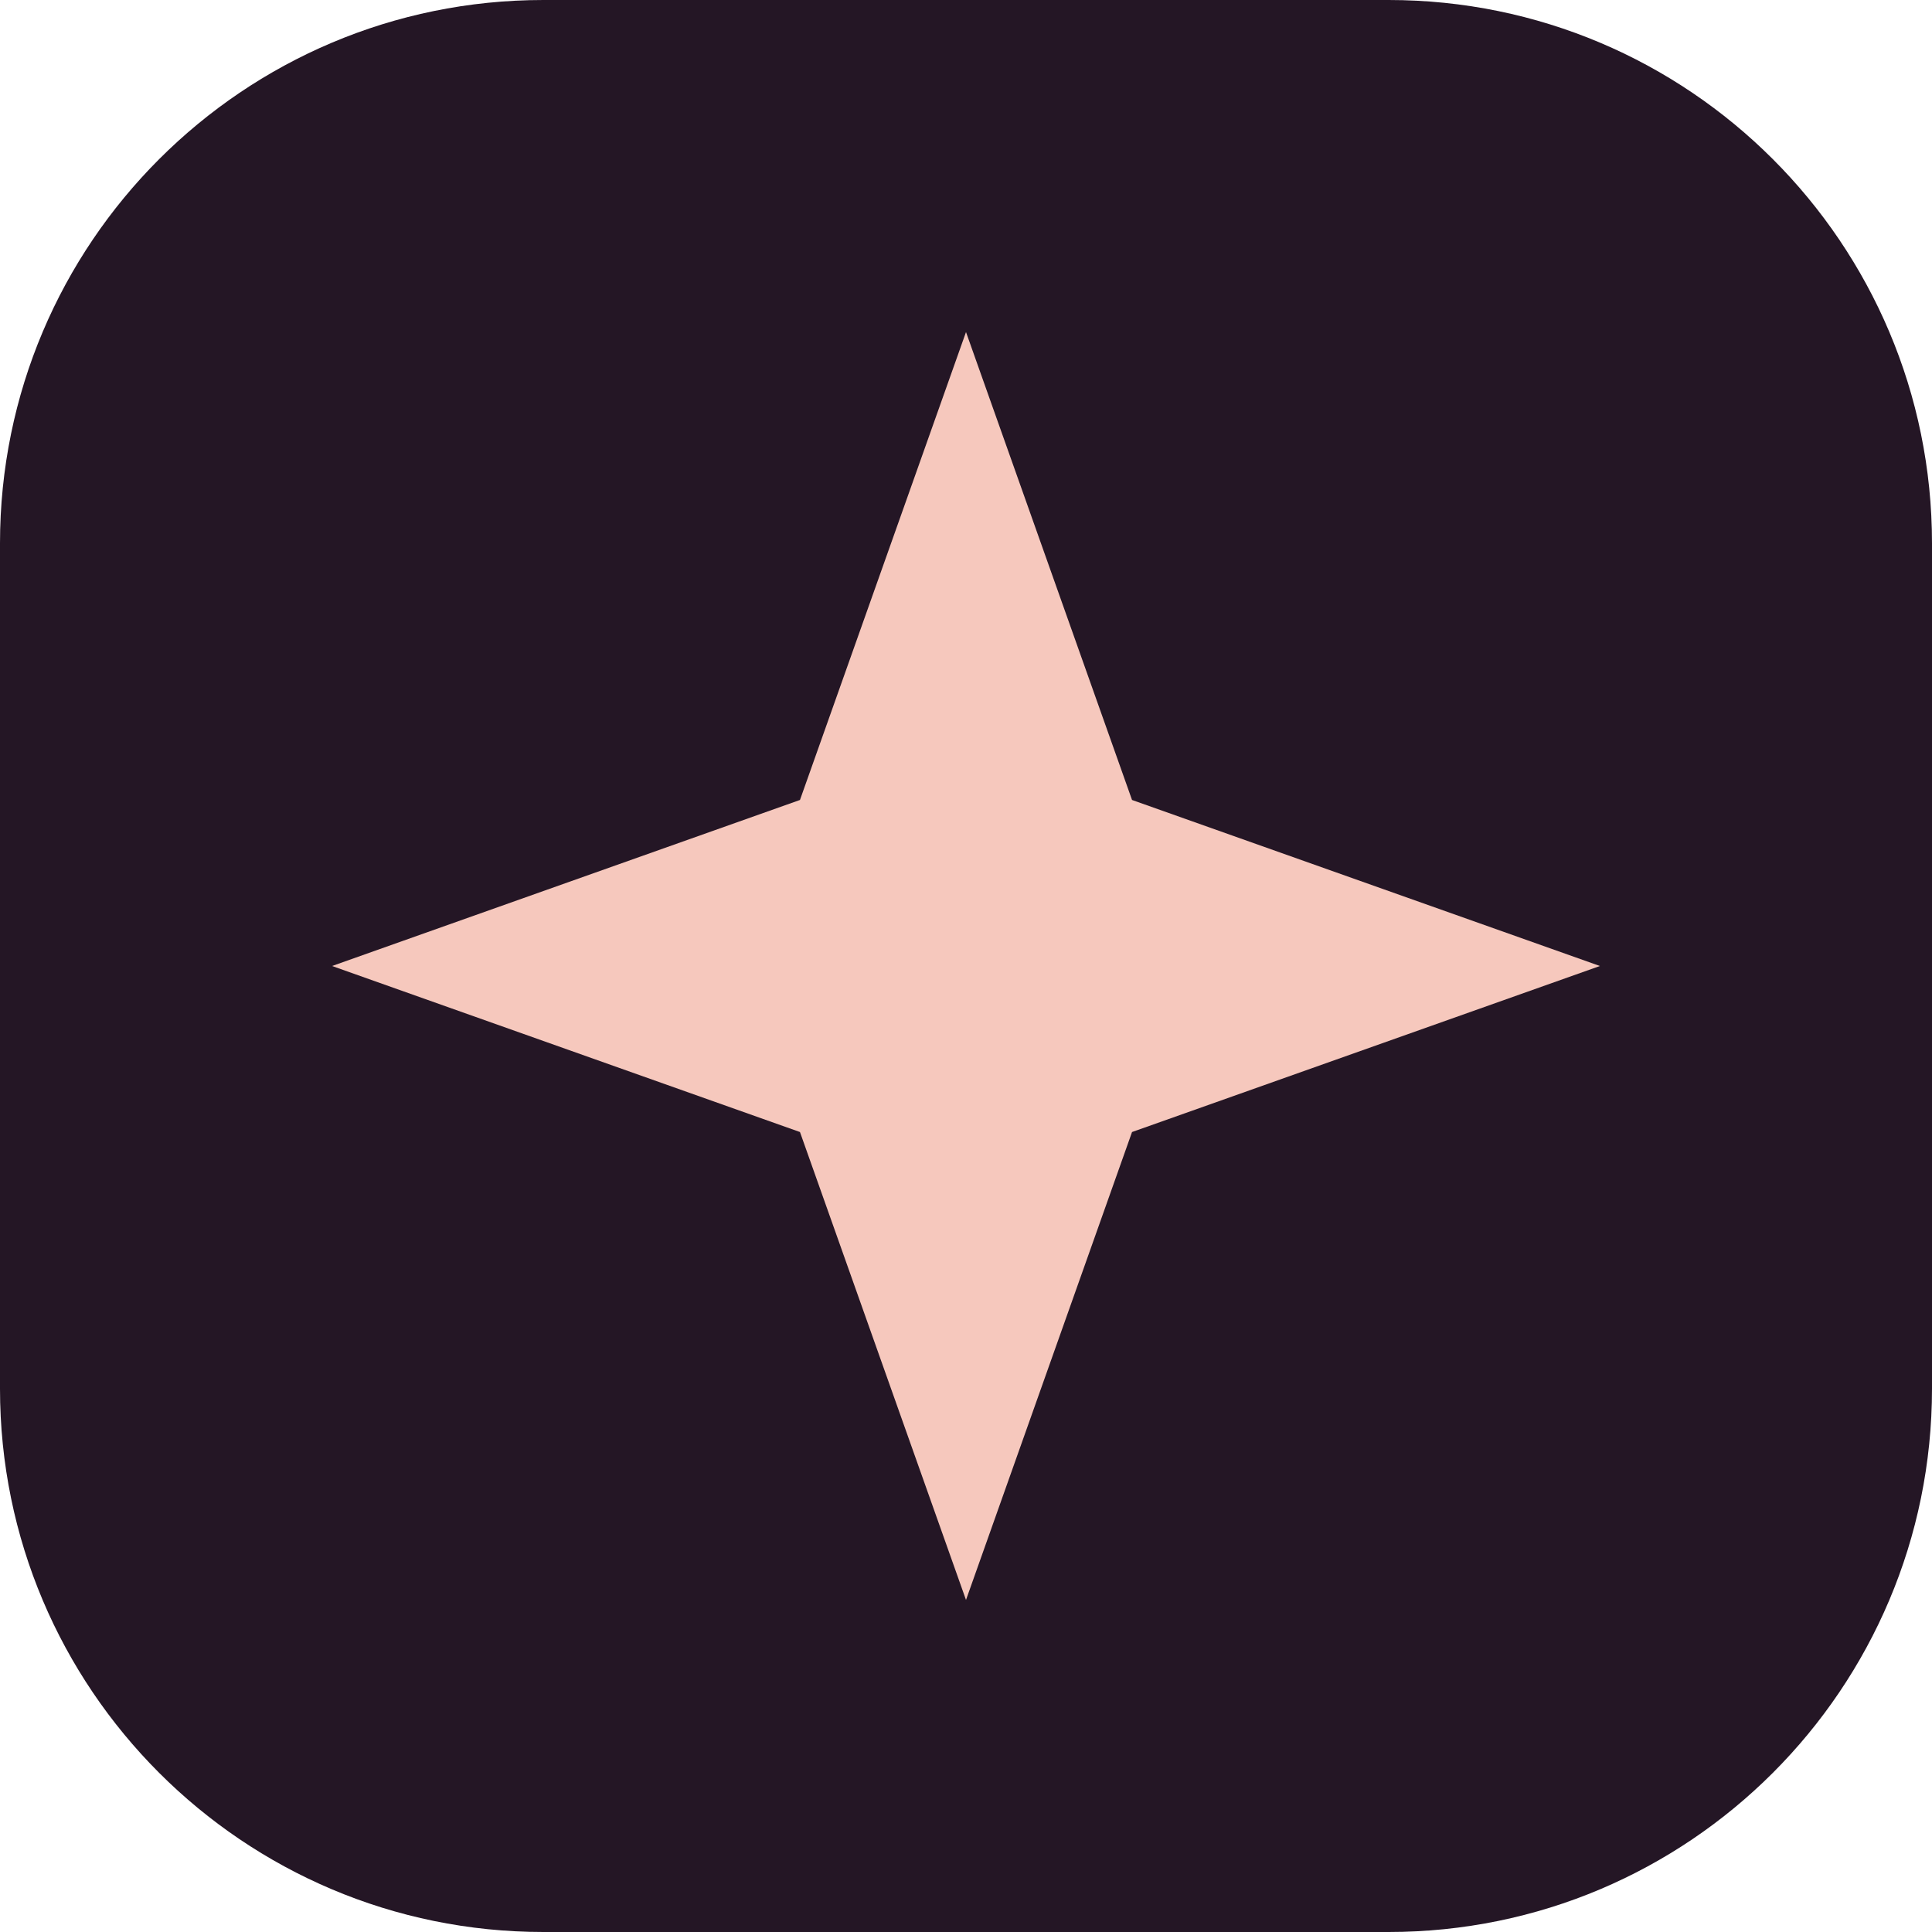
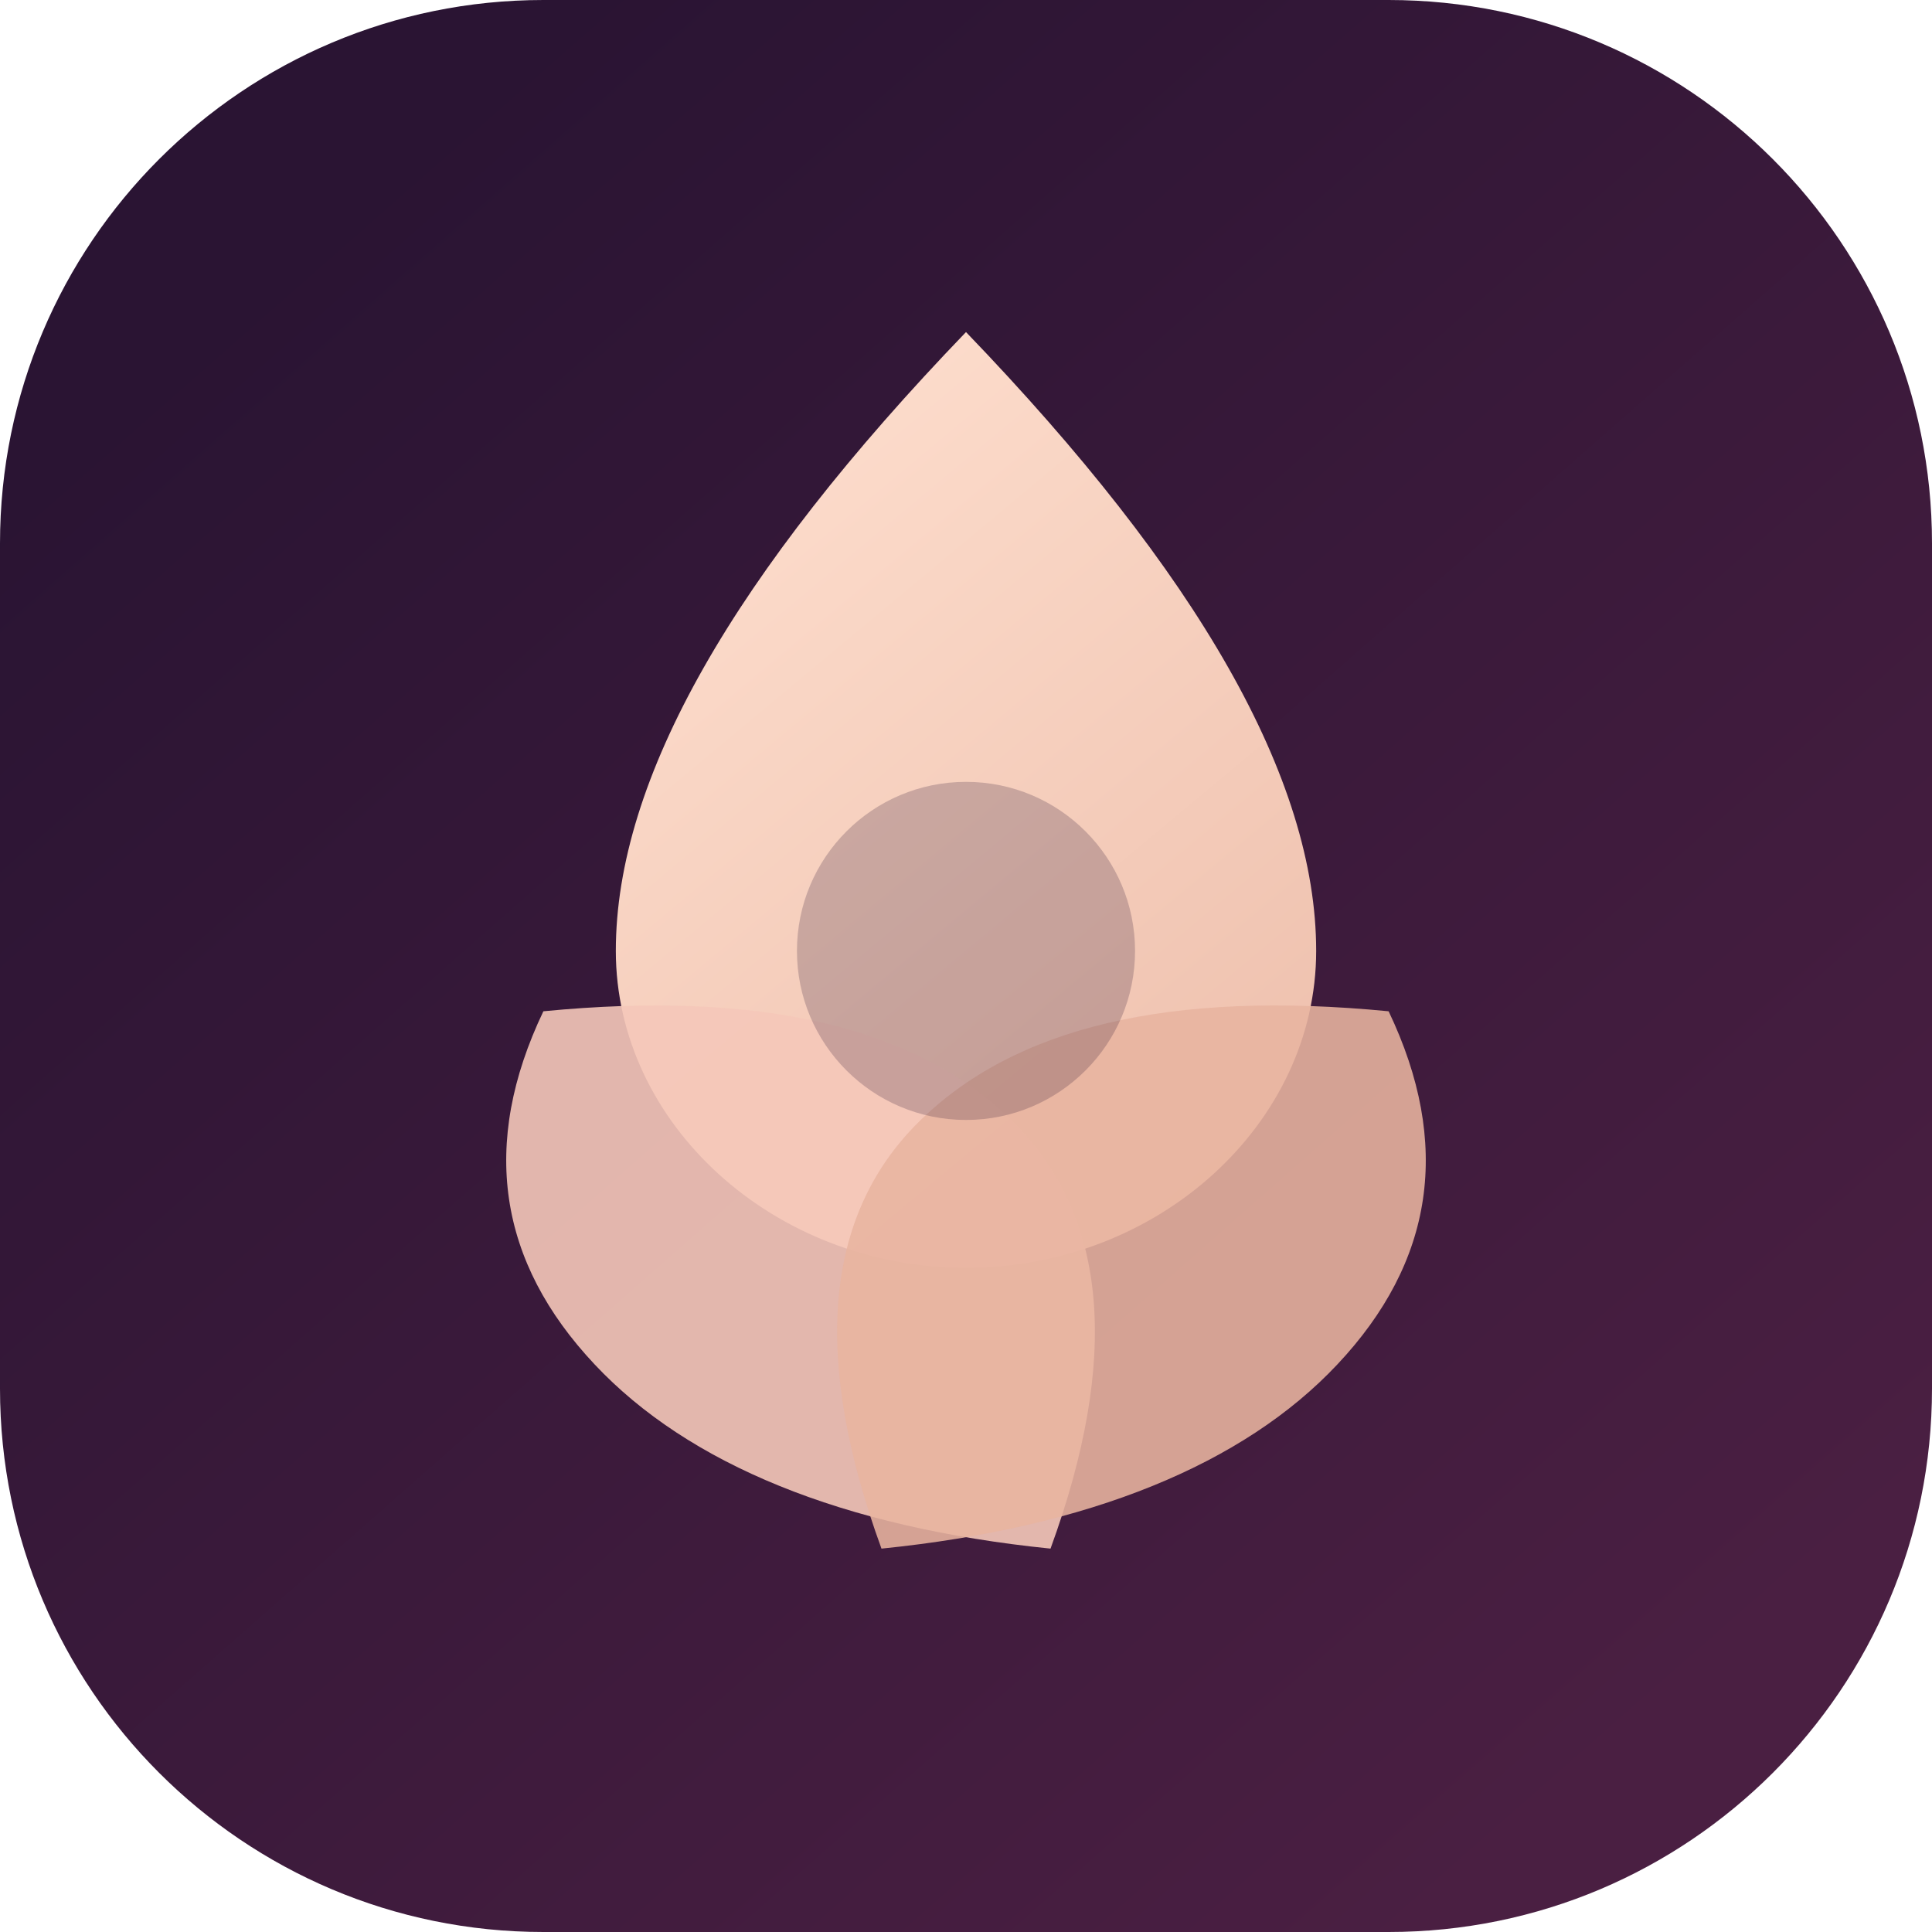
- <svg xmlns="http://www.w3.org/2000/svg" viewBox="0 0 64 64" role="img" aria-label="Aura Staff">
-   <rect width="64" height="64" rx="18" fill="#241625" />
-   <path d="M32 11 37.5 26.5 53 32l-15.5 5.5L32 53l-5.5-15.5L11 32l15.5-5.5Z" fill="#f6c8bd" />
+ <svg xmlns="http://www.w3.org/2000/svg" viewBox="0 0 64 64" role="img" aria-label="Solastio">
+   <defs>
+     <linearGradient id="solastio-bg" x1="10" y1="8" x2="54" y2="58" gradientUnits="userSpaceOnUse">
+       <stop stop-color="#2A1433" />
+       <stop offset="1" stop-color="#4A1F42" />
+     </linearGradient>
+     <linearGradient id="solastio-mark" x1="18" y1="14" x2="48" y2="50" gradientUnits="userSpaceOnUse">
+       <stop stop-color="#FFE1D1" />
+       <stop offset="1" stop-color="#E8B4A0" />
+     </linearGradient>
+   </defs>
+   <rect width="64" height="64" rx="18" fill="url(#solastio-bg)" />
+   <path d="M32 11c7.7 8 11.6 14.8 11.6 20.5S38.4 42 32 42 20.4 37.2 20.4 31.5 24.3 19 32 11Z" fill="url(#solastio-mark)" />
+   <path d="M18 33.5c7.2-.7 12.4.5 15.6 3.7 3.1 3.1 3.5 7.8 1.2 14.1-6.9-.7-12-2.8-15.1-6.1-3.2-3.4-3.8-7.3-1.7-11.7Z" fill="#F5C8B9" opacity=".9" />
+   <path d="M46 33.5c-7.2-.7-12.4.5-15.6 3.7-3.1 3.1-3.5 7.8-1.2 14.1 6.9-.7 12-2.8 15.1-6.1 3.2-3.4 3.8-7.3 1.7-11.7Z" fill="#E8B4A0" opacity=".88" />
+   <circle cx="32" cy="31.5" r="5.6" fill="#2A1433" opacity=".22" />
</svg>
